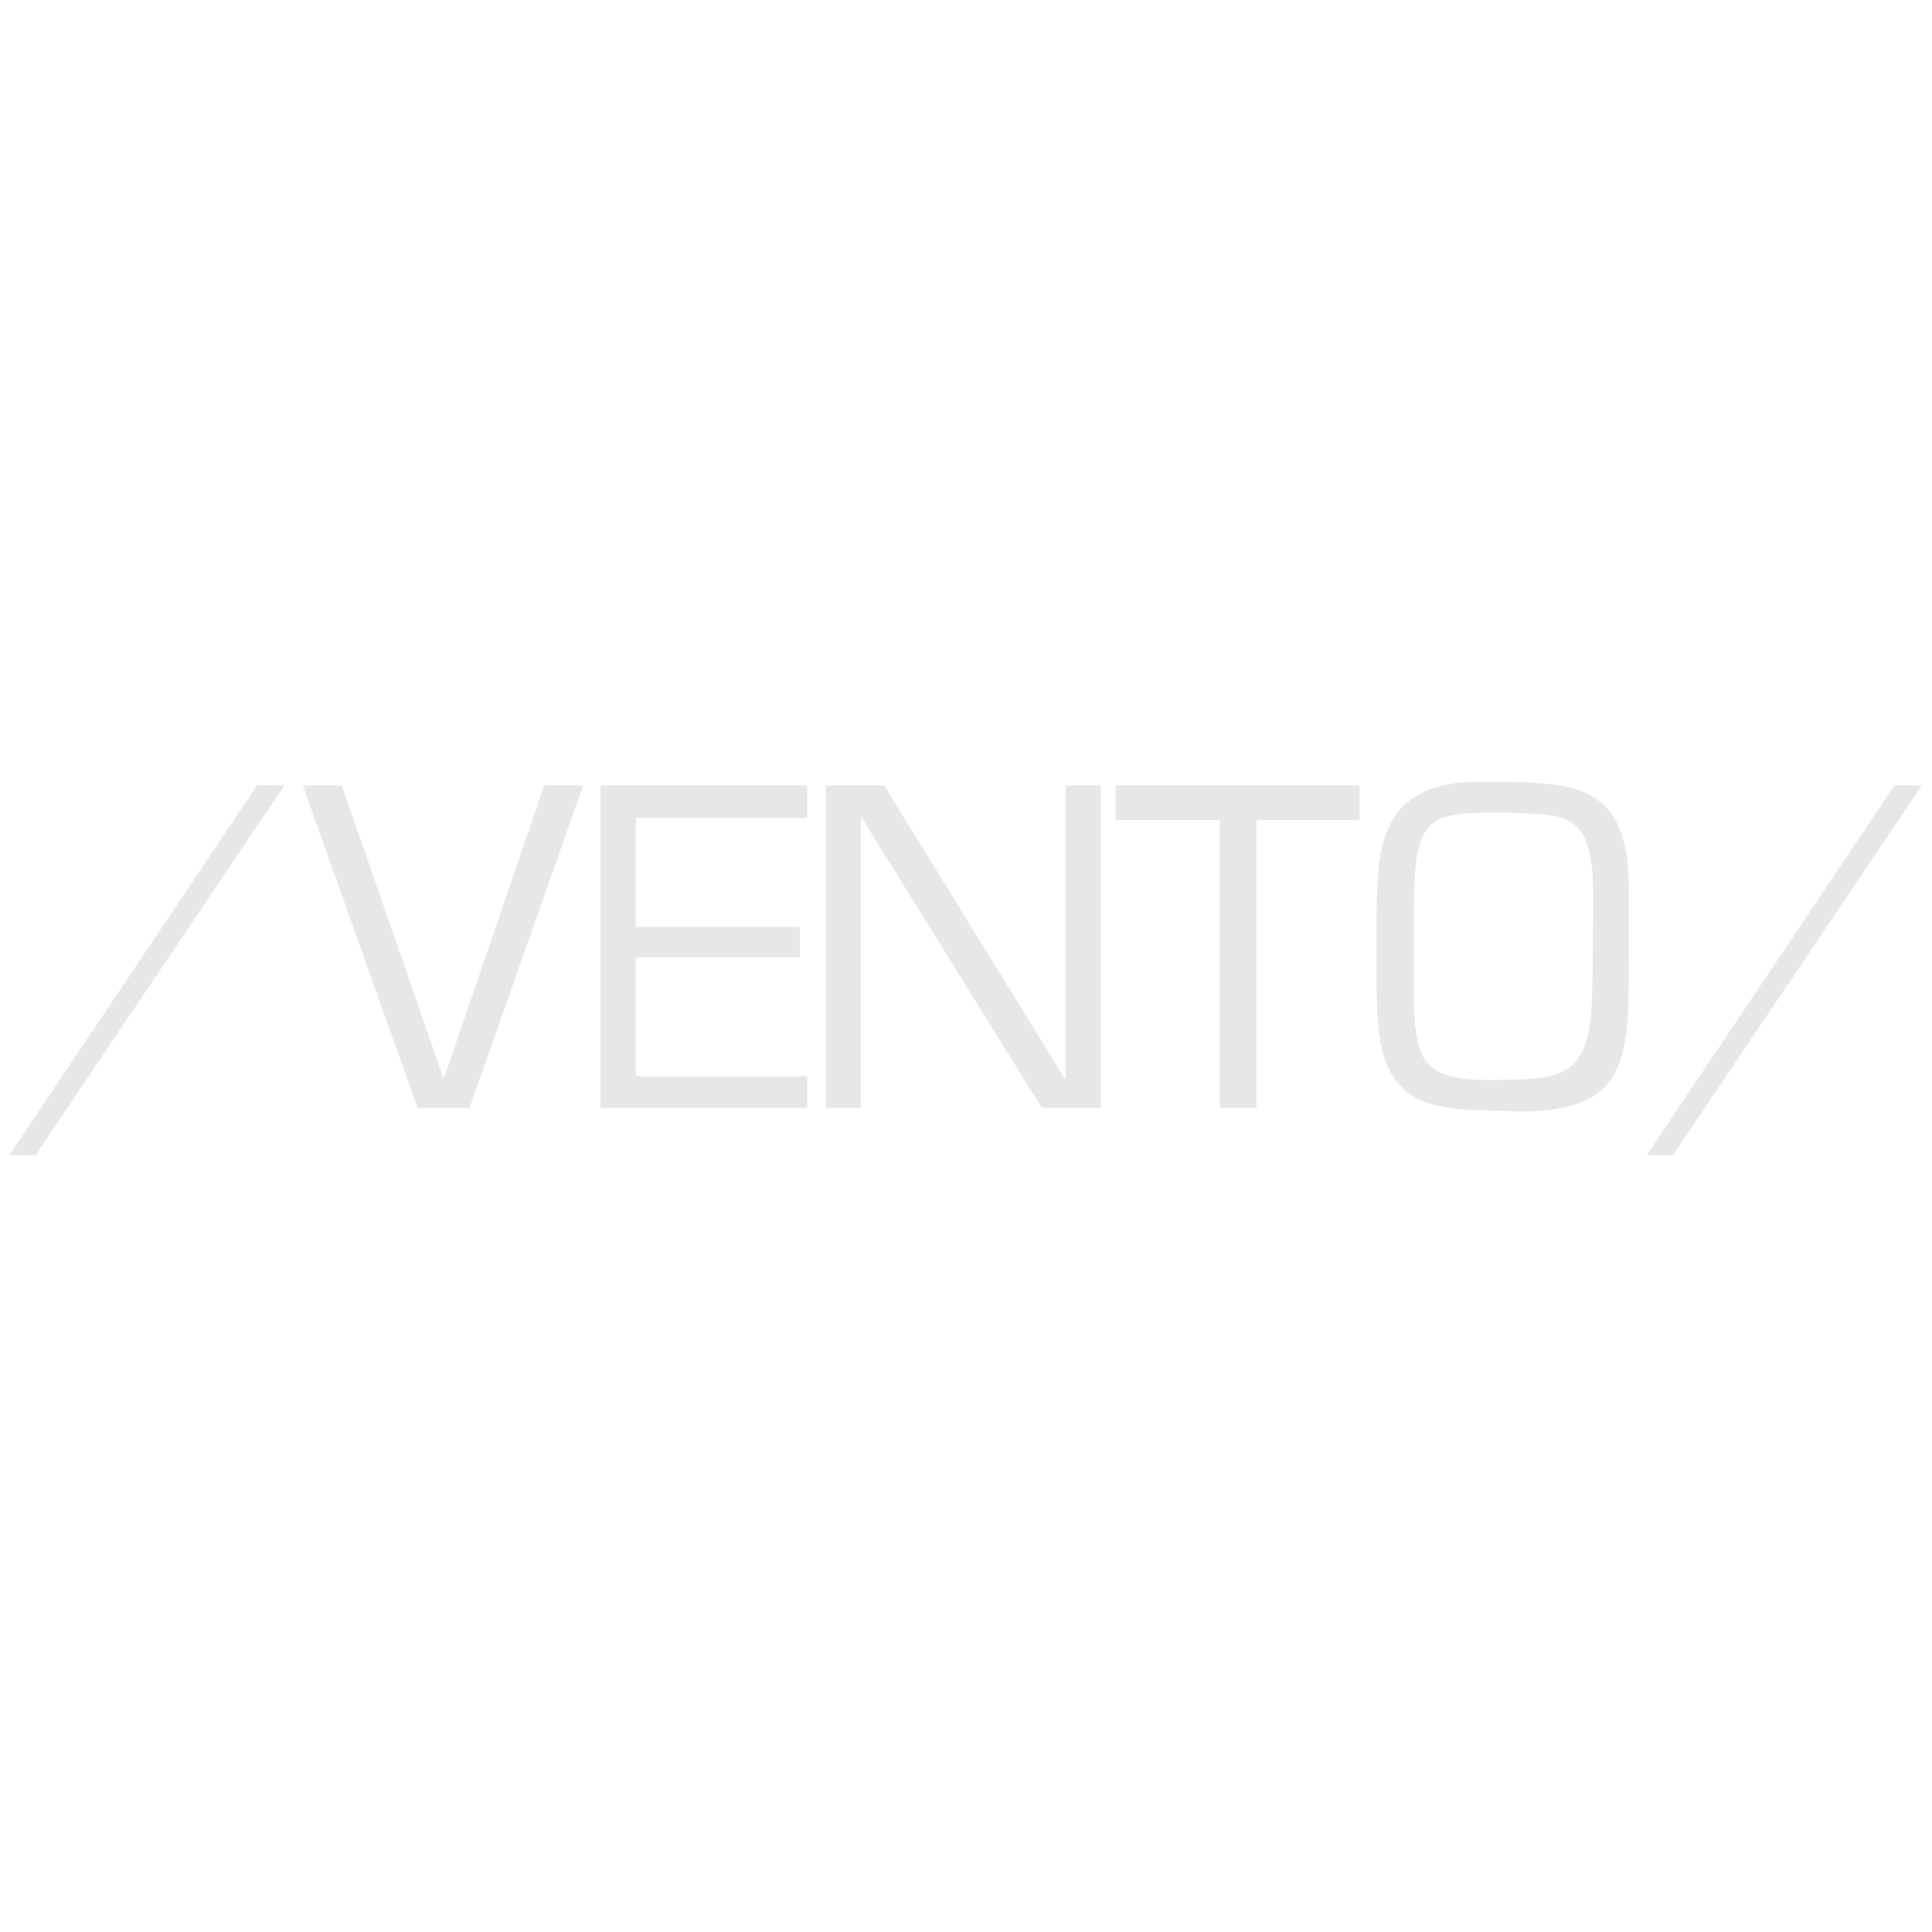
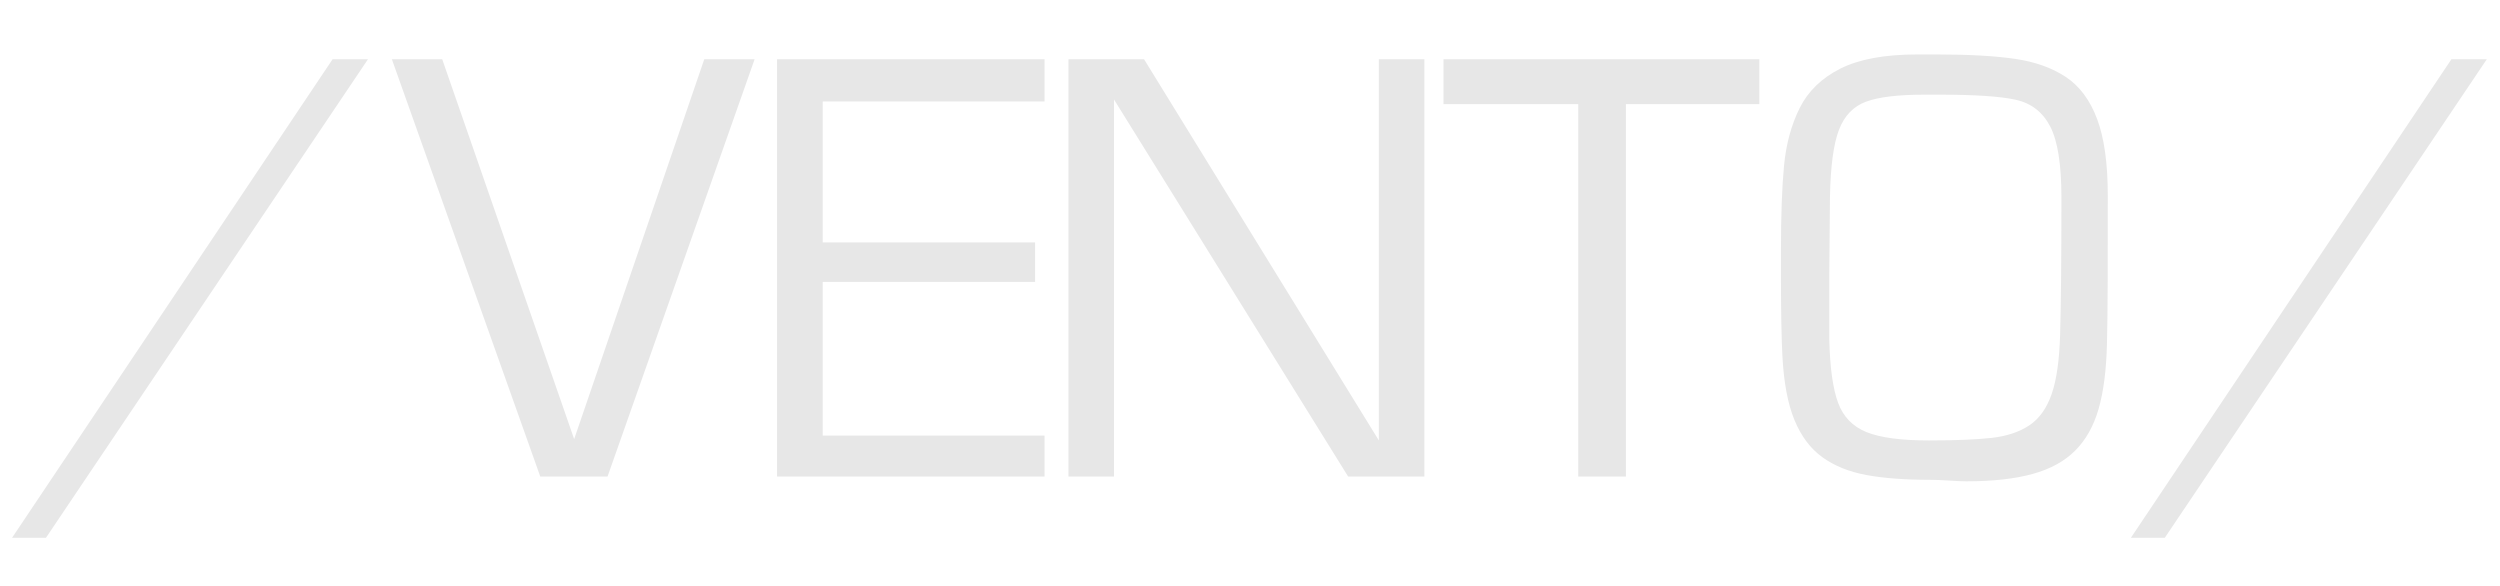
- <svg xmlns="http://www.w3.org/2000/svg" version="1.1" x="0px" y="0px" width="512px" height="512px" viewBox="0 0 512 512">
+ <svg xmlns="http://www.w3.org/2000/svg" version="1.1" x="0px" y="0px" width="512px" height="120px" viewBox="0 0 512 120">
  <g id="blender_frame.0">
    <g id="blender_object.Text.0.uuid_0x0">
      <g id="layer.Converted Layer.uuid_0x1">
-         <path d="M75.357,208.14 C 53.374,240.808, 31.392,273.476, 9.409,306.143 C 7.095,306.143, 4.781,306.143, 2.467,306.143 C 24.348,273.476, 46.228,240.808, 68.109,208.14 C 70.525,208.14, 72.941,208.14, 75.357,208.14zM144.232,208.14 C 147.668,208.14, 151.105,208.14, 154.542,208.14 C 144.504,236.622, 134.465,265.105, 124.427,293.587 C 119.833,293.587, 115.239,293.587, 110.645,293.587 C 100.516,265.105, 90.386,236.622, 80.257,208.14 C 83.694,208.14, 87.131,208.14, 90.568,208.14 C 99.574,234.07, 108.581,260, 117.587,285.93 C 126.468,260, 135.35,234.07, 144.232,208.14zM168.494,216.784 C 168.494,226.402, 168.494,236.021, 168.494,245.64 C 182.99,245.64, 197.487,245.64, 211.983,245.64 C 211.983,248.34, 211.983,251.039, 211.983,253.739 C 197.487,253.739, 182.99,253.739, 168.494,253.739 C 168.494,264.231, 168.494,274.723, 168.494,285.216 C 183.637,285.216, 198.78,285.216, 213.923,285.216 C 213.923,288.006, 213.923,290.796, 213.923,293.587 C 195.661,293.587, 177.398,293.587, 159.136,293.587 C 159.136,265.105, 159.136,236.622, 159.136,208.14 C 177.398,208.14, 195.661,208.14, 213.923,208.14 C 213.923,211.021, 213.923,213.902, 213.923,216.784 C 198.78,216.784, 183.637,216.784, 168.494,216.784zM291.713,208.14 C 291.713,236.622, 291.713,265.105, 291.713,293.587 C 286.506,293.587, 281.3,293.587, 276.094,293.587 C 260.111,267.85, 244.129,242.112, 228.147,216.375 C 228.147,242.112, 228.147,267.85, 228.147,293.587 C 225.039,293.587, 221.931,293.587, 218.823,293.587 C 218.823,265.105, 218.823,236.622, 218.823,208.14 C 223.984,208.14, 229.145,208.14, 234.306,208.14 C 250.334,234.161, 266.361,260.182, 282.389,286.202 C 282.389,260.182, 282.389,234.161, 282.389,208.14 C 285.497,208.14, 288.605,208.14, 291.713,208.14zM332.99,217.328 C 332.99,242.748, 332.99,268.167, 332.99,293.587 C 329.735,293.587, 326.479,293.587, 323.224,293.587 C 323.224,268.167, 323.224,242.748, 323.224,217.328 C 314.025,217.328, 304.825,217.328, 295.626,217.328 C 295.626,214.265, 295.626,211.203, 295.626,208.14 C 317.189,208.14, 338.752,208.14, 360.315,208.14 C 360.315,211.203, 360.315,214.265, 360.315,217.328 C 351.207,217.328, 342.098,217.328, 332.99,217.328zM364.739,252.344 C 364.739,250.665, 364.739,248.986, 364.739,247.307 C 364.739,240.139, 364.949,234.348, 365.369,229.936 C 365.788,225.523, 366.854,221.593, 368.567,218.145 C 370.28,214.696, 373.053,212.002, 376.887,210.063 C 380.721,208.123, 385.973,207.153, 392.643,207.153 C 393.981,207.153, 395.32,207.153, 396.658,207.153 C 403.237,207.153, 408.58,207.454, 412.686,208.055 C 416.792,208.656, 420.257,209.893, 423.082,211.764 C 425.906,213.636, 428.044,216.511, 429.496,220.391 C 430.948,224.27, 431.674,229.476, 431.674,236.01 C 431.674,249.395, 431.682,259.571, 431.504,266.534 C 431.368,271.865, 430.795,276.277, 429.785,279.771 C 428.776,283.265, 427.176,286.106, 424.987,288.295 C 422.798,290.485, 419.883,292.078, 416.242,293.076 C 412.601,294.075, 408.08,294.574, 402.681,294.574 C 401.887,294.574, 400.719,294.523, 399.176,294.421 C 397.634,294.318, 396.341,294.267, 395.297,294.267 C 390.102,294.267, 385.74,293.938, 382.213,293.281 C 378.685,292.623, 375.696,291.415, 373.246,289.656 C 370.796,287.898, 368.885,285.357, 367.512,282.034 C 366.14,278.71, 365.331,274.382, 365.045,269.052 C 364.841,265.241, 364.739,259.671, 364.739,252.344zM374.641,251.901 C 374.641,256.461, 374.641,261.021, 374.641,265.581 C 374.778,271.298, 375.373,275.591, 376.428,278.461 C 377.483,281.331, 379.417,283.338, 382.23,284.484 C 385.043,285.63, 389.297,286.202, 394.991,286.202 C 400.526,286.202, 404.836,286.027, 407.922,285.675 C 411.007,285.323, 413.57,284.467, 415.612,283.106 C 417.654,281.745, 419.18,279.601, 420.189,276.674 C 421.199,273.748, 421.758,269.721, 421.908,264.594 C 422.089,258.378, 422.18,248.998, 422.18,236.452 C 422.18,229.669, 421.408,224.809, 419.866,221.871 C 418.323,218.933, 415.97,217.118, 412.805,216.426 C 409.64,215.734, 404.496,215.388, 397.373,215.388 C 396.261,215.388, 395.149,215.388, 394.038,215.388 C 388.729,215.388, 384.776,215.865, 382.179,216.818 C 379.581,217.77, 377.727,219.699, 376.615,222.602 C 375.503,225.506, 374.891,230.077, 374.778,236.316 C 374.732,241.511, 374.687,246.706, 374.641,251.901zM509.294,208.14 C 487.311,240.808, 465.329,273.476, 443.346,306.143 C 441.032,306.143, 438.718,306.143, 436.404,306.143 C 458.284,273.476, 480.165,240.808, 502.046,208.14 C 504.462,208.14, 506.878,208.14, 509.294,208.14z" fill-rule="evenodd" fill="#E7E7E7" stroke="none" fill-opacity="1" />
+         <path d="M75.357,12.14 C 53.374,44.808, 31.392,77.476, 9.409,110.143 C 7.095,110.143, 4.781,110.143, 2.467,110.143 C 24.348,77.476, 46.228,44.808, 68.109,12.14 C 70.525,12.14, 72.941,12.14, 75.357,12.14zM144.232,12.14 C 147.668,12.14, 151.105,12.14, 154.542,12.14 C 144.504,40.622, 134.465,69.105, 124.427,97.587 C 119.833,97.587, 115.239,97.587, 110.645,97.587 C 100.516,69.105, 90.386,40.622, 80.257,12.14 C 83.694,12.14, 87.131,12.14, 90.568,12.14 C 99.574,38.07, 108.581,64, 117.587,89.93 C 126.468,64, 135.35,38.07, 144.232,12.14zM168.494,20.784 C 168.494,30.402, 168.494,40.021, 168.494,49.64 C 182.99,49.64, 197.487,49.64, 211.983,49.64 C 211.983,52.34, 211.983,55.039, 211.983,57.739 C 197.487,57.739, 182.99,57.739, 168.494,57.739 C 168.494,68.231, 168.494,78.723, 168.494,89.216 C 183.637,89.216, 198.78,89.216, 213.923,89.216 C 213.923,92.006, 213.923,94.796, 213.923,97.587 C 195.661,97.587, 177.398,97.587, 159.136,97.587 C 159.136,69.105, 159.136,40.622, 159.136,12.14 C 177.398,12.14, 195.661,12.14, 213.923,12.14 C 213.923,15.021, 213.923,17.902, 213.923,20.784 C 198.78,20.784, 183.637,20.784, 168.494,20.784zM291.713,12.14 C 291.713,40.622, 291.713,69.105, 291.713,97.587 C 286.507,97.587, 281.3,97.587, 276.094,97.587 C 260.111,71.85, 244.129,46.112, 228.147,20.375 C 228.147,46.112, 228.147,71.85, 228.147,97.587 C 225.039,97.587, 221.931,97.587, 218.823,97.587 C 218.823,69.105, 218.823,40.622, 218.823,12.14 C 223.984,12.14, 229.145,12.14, 234.306,12.14 C 250.334,38.161, 266.361,64.182, 282.389,90.203 C 282.389,64.182, 282.389,38.161, 282.389,12.14 C 285.497,12.14, 288.605,12.14, 291.713,12.14zM332.99,21.328 C 332.99,46.748, 332.99,72.167, 332.99,97.587 C 329.735,97.587, 326.479,97.587, 323.224,97.587 C 323.224,72.167, 323.224,46.748, 323.224,21.328 C 314.025,21.328, 304.825,21.328, 295.626,21.328 C 295.626,18.265, 295.626,15.203, 295.626,12.14 C 317.189,12.14, 338.752,12.14, 360.315,12.14 C 360.315,15.203, 360.315,18.265, 360.315,21.328 C 351.207,21.328, 342.098,21.328, 332.99,21.328zM364.739,56.344 C 364.739,54.665, 364.739,52.986, 364.739,51.307 C 364.739,44.139, 364.949,38.348, 365.369,33.936 C 365.788,29.523, 366.854,25.593, 368.567,22.145 C 370.28,18.696, 373.053,16.002, 376.887,14.063 C 380.721,12.123, 385.973,11.153, 392.643,11.153 C 393.981,11.153, 395.32,11.153, 396.658,11.153 C 403.237,11.153, 408.58,11.454, 412.686,12.055 C 416.792,12.656, 420.257,13.893, 423.082,15.764 C 425.906,17.636, 428.044,20.511, 429.496,24.391 C 430.948,28.27, 431.674,33.476, 431.674,40.01 C 431.674,53.395, 431.682,63.571, 431.504,70.534 C 431.368,75.865, 430.795,80.277, 429.785,83.771 C 428.776,87.265, 427.176,90.106, 424.987,92.295 C 422.798,94.484, 419.883,96.078, 416.242,97.076 C 412.601,98.075, 408.08,98.574, 402.681,98.574 C 401.887,98.574, 400.719,98.523, 399.176,98.421 C 397.634,98.318, 396.341,98.267, 395.297,98.267 C 390.102,98.267, 385.74,97.938, 382.213,97.281 C 378.685,96.623, 375.696,95.415, 373.246,93.656 C 370.796,91.898, 368.885,89.357, 367.512,86.034 C 366.14,82.71, 365.331,78.382, 365.045,73.052 C 364.841,69.241, 364.739,63.671, 364.739,56.344zM374.641,55.901 C 374.641,60.461, 374.641,65.021, 374.641,69.581 C 374.778,75.298, 375.373,79.591, 376.428,82.461 C 377.483,85.331, 379.417,87.338, 382.23,88.484 C 385.043,89.63, 389.297,90.203, 394.991,90.203 C 400.526,90.203, 404.836,90.027, 407.922,89.675 C 411.007,89.323, 413.571,88.467, 415.612,87.106 C 417.654,85.745, 419.18,83.601, 420.189,80.674 C 421.199,77.748, 421.758,73.721, 421.908,68.594 C 422.089,62.378, 422.18,52.998, 422.18,40.452 C 422.18,33.669, 421.409,28.809, 419.866,25.871 C 418.323,22.933, 415.97,21.118, 412.805,20.426 C 409.64,19.734, 404.496,19.388, 397.373,19.388 C 396.261,19.388, 395.149,19.388, 394.038,19.388 C 388.729,19.388, 384.776,19.865, 382.179,20.818 C 379.581,21.77, 377.727,23.699, 376.615,26.602 C 375.503,29.506, 374.891,34.077, 374.778,40.316 C 374.732,45.511, 374.687,50.706, 374.641,55.901zM509.294,12.14 C 487.311,44.808, 465.329,77.476, 443.346,110.143 C 441.032,110.143, 438.718,110.143, 436.404,110.143 C 458.284,77.476, 480.165,44.808, 502.046,12.14 C 504.462,12.14, 506.878,12.14, 509.294,12.14z" fill-rule="evenodd" fill="#E7E7E7" stroke="none" fill-opacity="1" />
      </g>
    </g>
  </g>
</svg>
